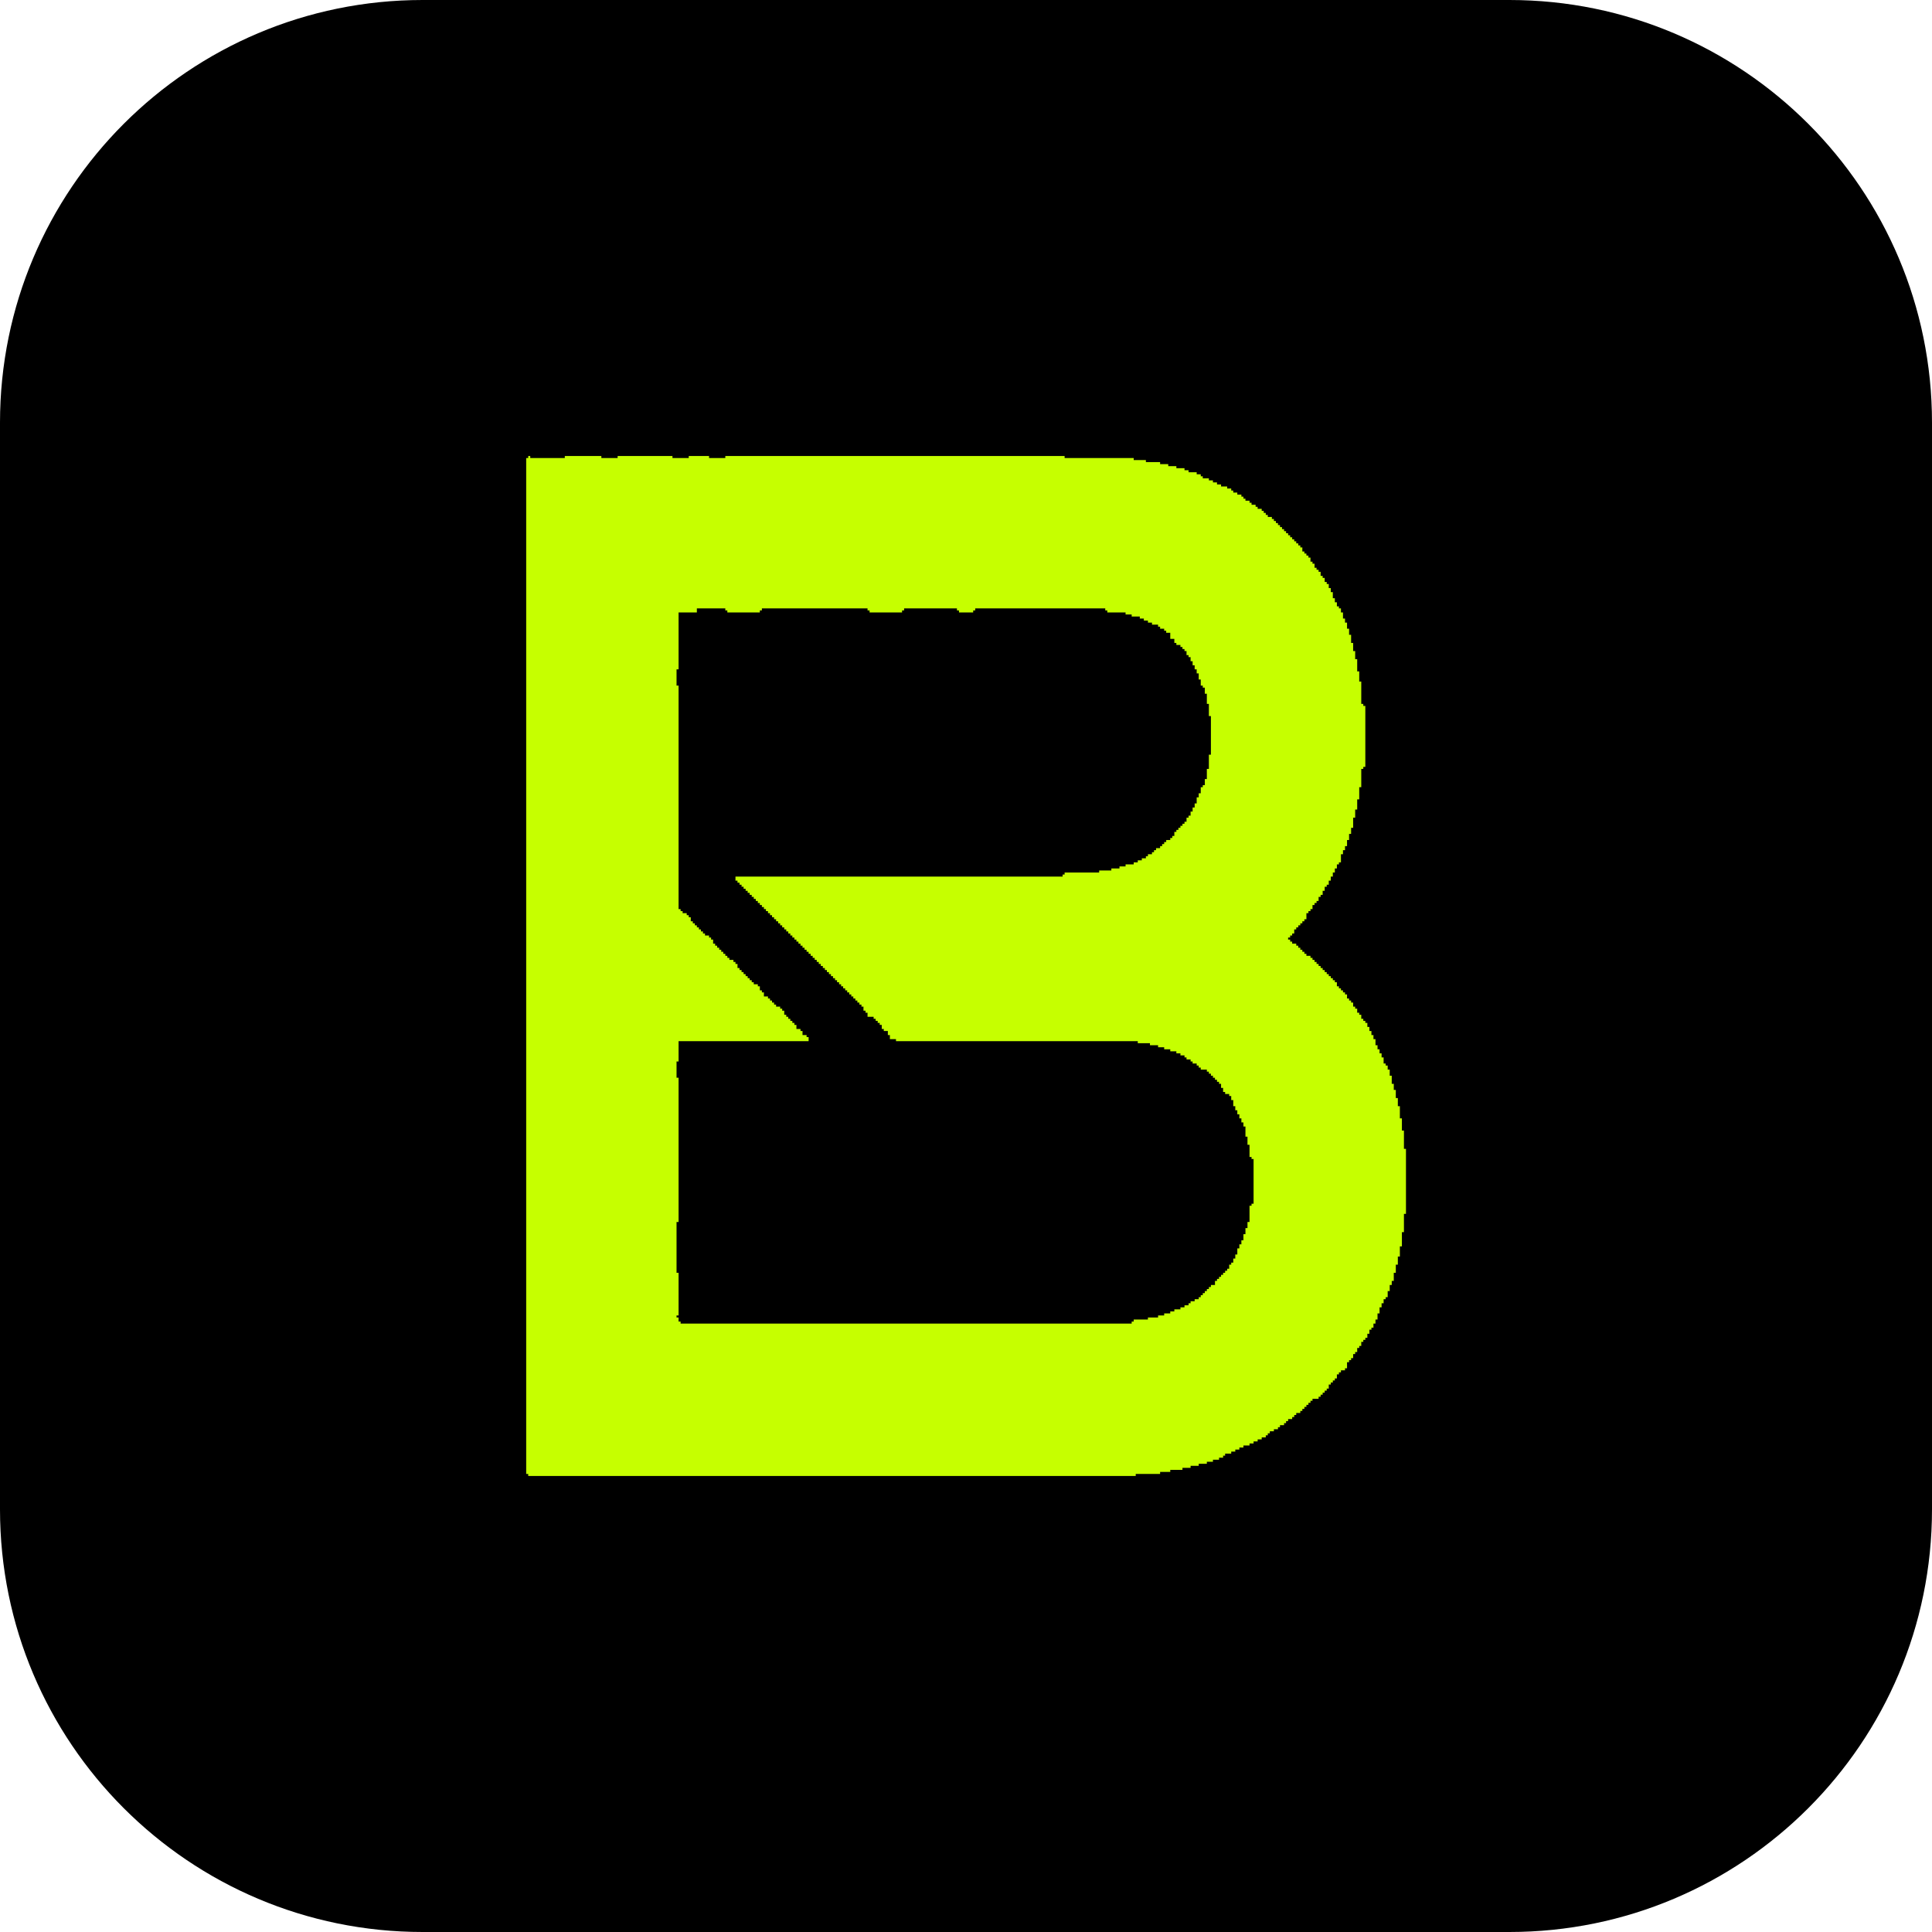
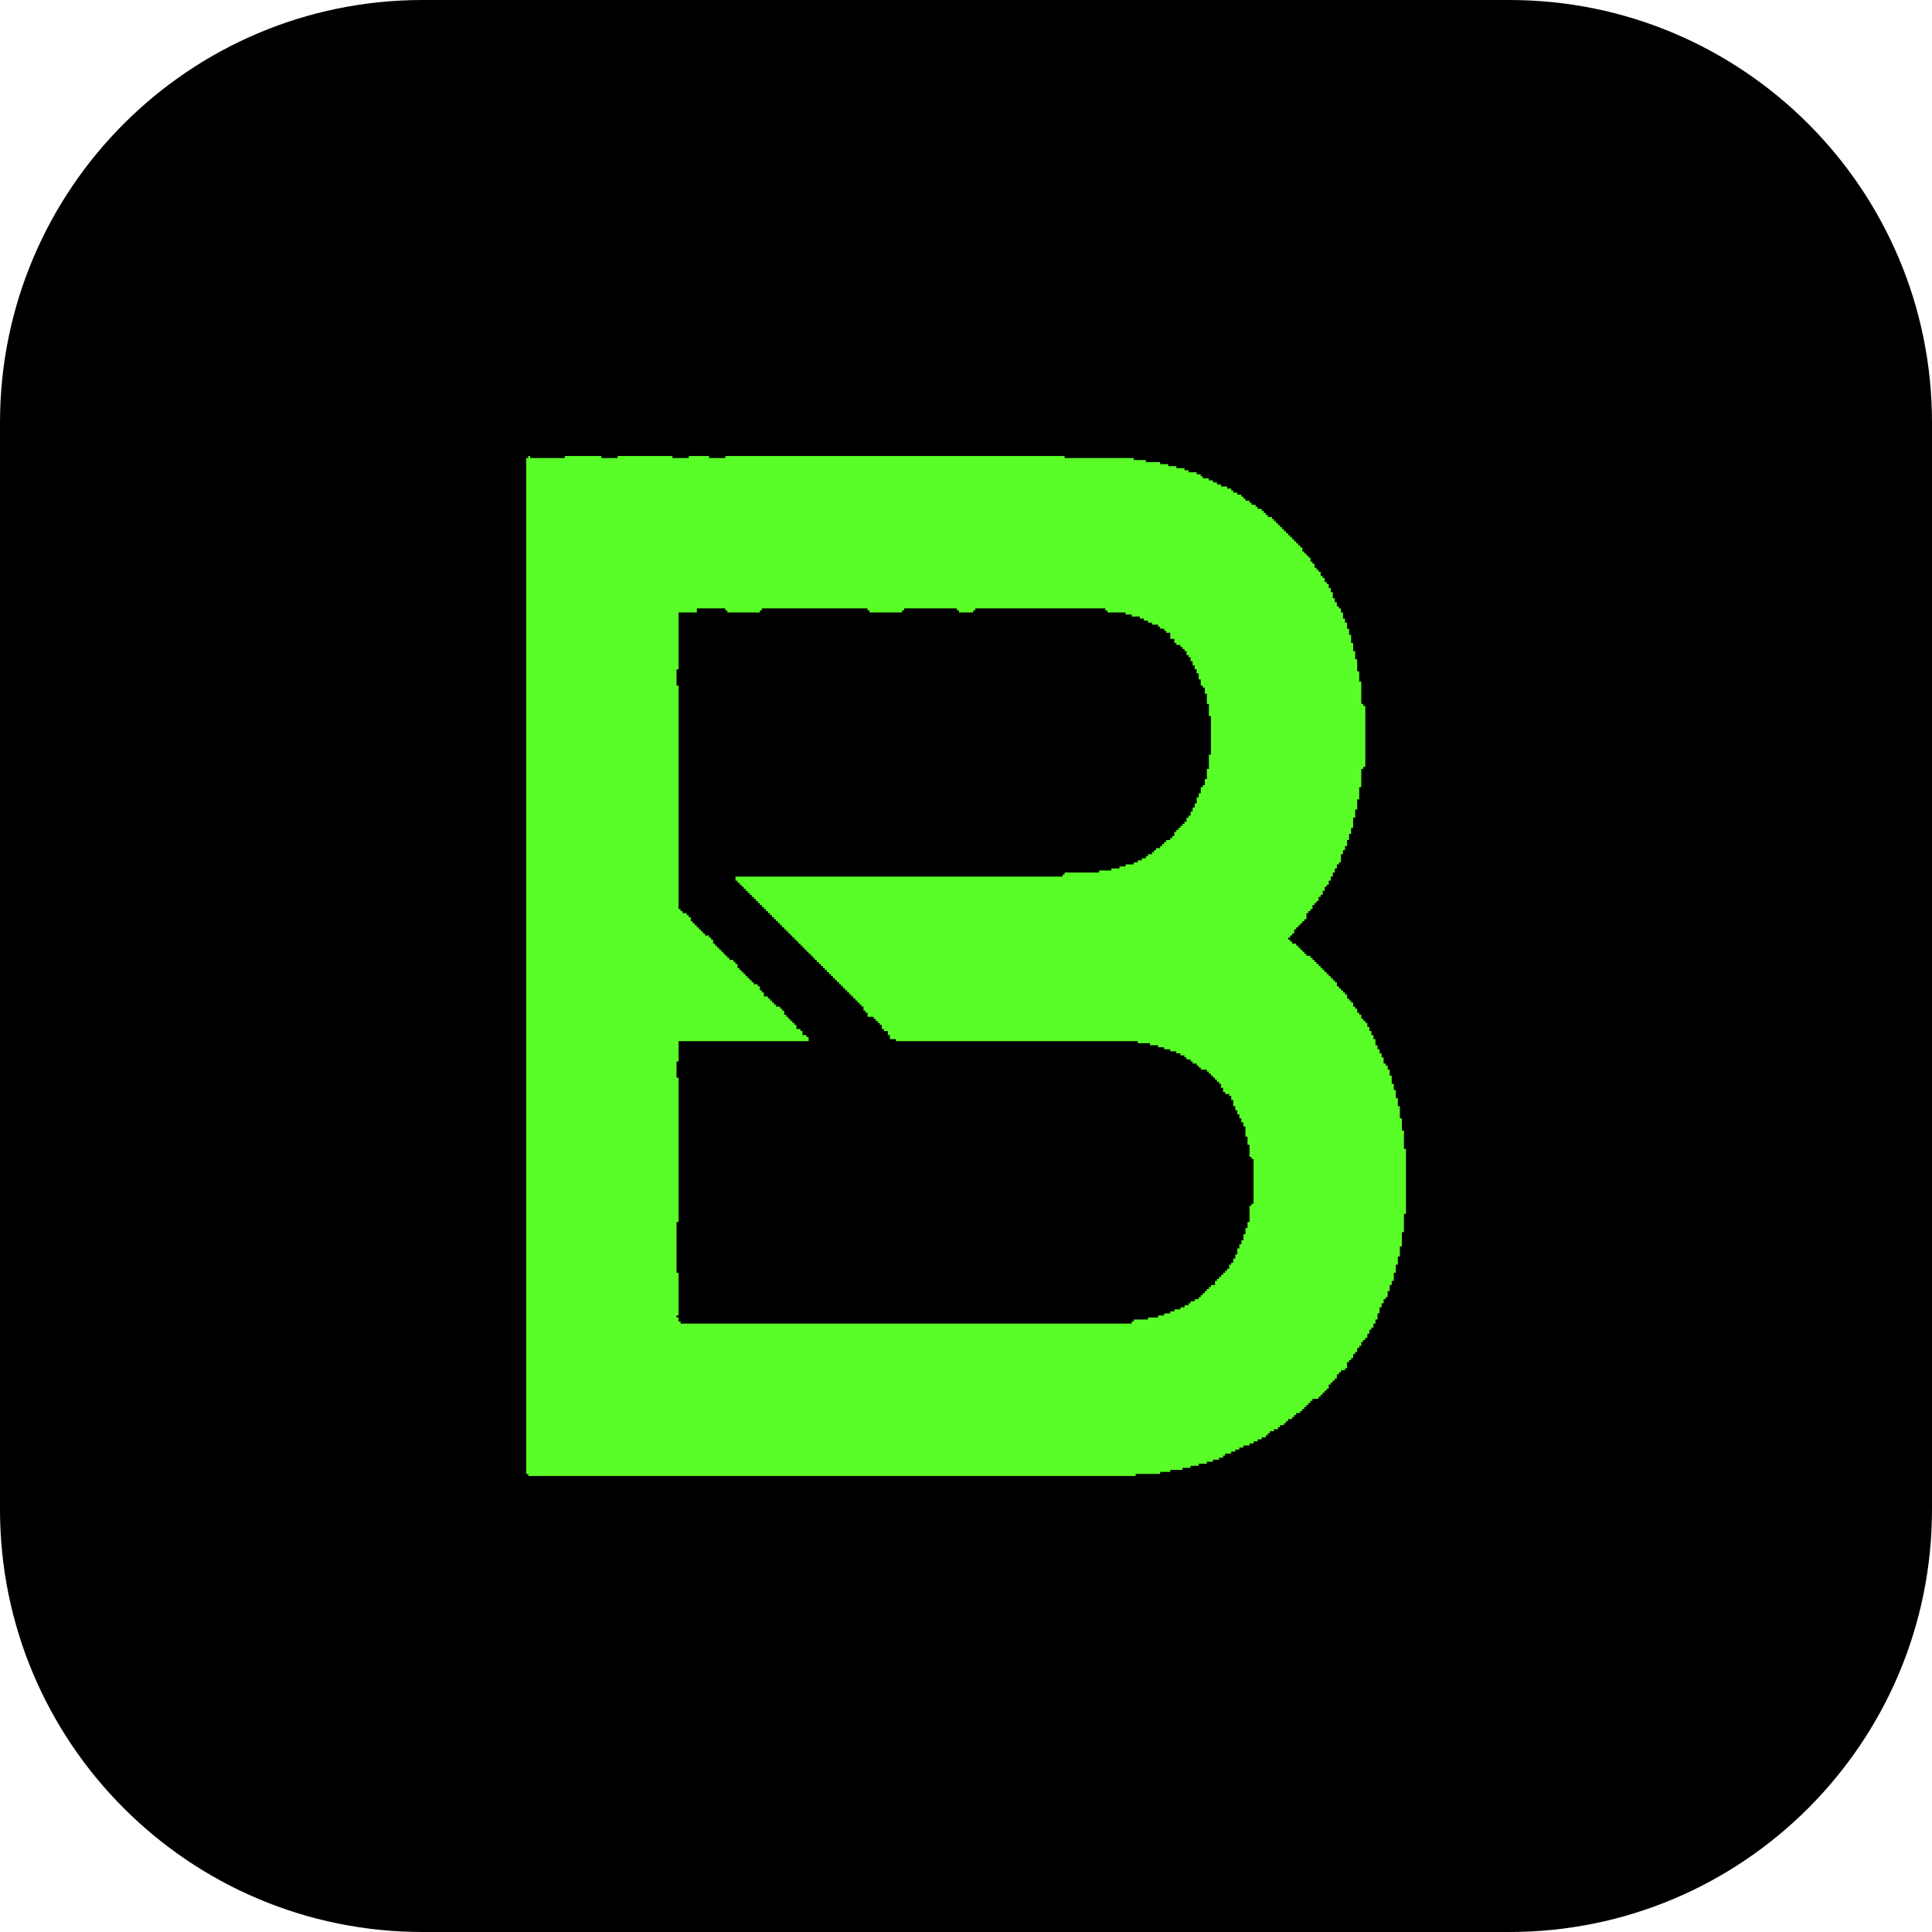
<svg xmlns="http://www.w3.org/2000/svg" width="1024" height="1024" viewBox="0 0 1024 1024">
  <rect width="1024" height="1024" rx="224" fill="#000000" />
  <g transform="translate(269.2 232.0) scale(1.0769)">
-     <path fill="#C6FF00" d="M10 9h1v1h-1zM28 9h18v1h-18zM54 9h27v1h-27zM89 9h10v1h-10zM107 9h167v1h-167zM9 10h299v1h-299zM9 11h305v1h-305zM9 12h312v1h-312zM9 13h316v1h-316zM9 14h320v1h-320zM9 15h324v1h-324zM9 16h326v1h-326zM9 17h330v1h-330zM9 18h332v1h-332zM9 19h333v1h-333zM9 20h336v1h-336zM9 21h338v1h-338zM9 22h340v1h-340zM9 23h342v1h-342zM9 24h345v1h-345zM9 25h347v1h-347zM9 26h348v1h-348zM9 27h350v1h-350zM9 28h352v1h-352zM9 29h353v1h-353zM9 30h354v1h-354zM9 31h356v1h-356zM9 32h357v1h-357zM9 33h359v1h-359zM9 34h360v1h-360zM9 35h362v1h-362zM9 36h363v1h-363zM9 37h364v1h-364zM9 38h365v1h-365zM9 39h367v1h-367zM9 40h368v1h-368zM9 41h369v1h-369zM9 42h370v1h-370zM9 43h371v1h-371zM9 44h372v1h-372zM9 45h373v1h-373zM9 46h374v1h-374zM9 47h375v1h-375zM9 48h376v1h-376zM9 49h377v1h-377zM9 50h378v1h-378zM9 51h379v1h-379zM9 52h380v1h-380zM9 53h381v1h-381zM9 54h382v1h-382zM9 55h382v1h-382zM9 56h383v1h-383zM9 57h384v1h-384zM9 58h385v1h-385zM9 59h386v1h-386zM9 60h386v1h-386zM9 61h387v1h-387zM9 62h388v1h-388zM9 63h388v1h-388zM9 64h389v1h-389zM9 65h390v1h-390zM9 66h391v1h-391zM9 67h391v1h-391zM9 68h392v1h-392zM9 69h393v1h-393zM9 70h393v1h-393zM9 71h394v1h-394zM9 72h395v1h-395zM9 73h395v1h-395zM9 74h396v1h-396zM9 75h396v1h-396zM9 76h397v1h-397zM9 77h397v1h-397zM9 78h397v1h-397zM9 79h398v1h-398zM9 80h398v1h-398zM9 81h399v1h-399zM9 82h399v1h-399zM9 83h400v1h-400zM9 84h84v1h-84zM107 84h18v1h-18zM177 84h18v1h-18zM221 84h9v1h-9zM294 84h116v1h-116zM9 85h84v1h-84zM108 85h16v1h-16zM178 85h16v1h-16zM222 85h7v1h-7zM295 85h115v1h-115zM9 86h75v1h-75zM304 86h107v1h-107zM9 87h75v1h-75zM307 87h104v1h-104zM9 88h75v1h-75zM311 88h100v1h-100zM9 89h75v1h-75zM313 89h99v1h-99zM9 90h75v1h-75zM315 90h97v1h-97zM9 91h75v1h-75zM317 91h96v1h-96zM9 92h75v1h-75zM320 92h93v1h-93zM9 93h75v1h-75zM321 93h92v1h-92zM9 94h75v1h-75zM323 94h91v1h-91zM9 95h75v1h-75zM324 95h90v1h-90zM9 96h75v1h-75zM326 96h88v1h-88zM9 97h75v1h-75zM326 97h89v1h-89zM9 98h75v1h-75zM326 98h89v1h-89zM9 99h75v1h-75zM328 99h87v1h-87zM9 100h75v1h-75zM328 100h87v1h-87zM9 101h75v1h-75zM329 101h87v1h-87zM9 102h75v1h-75zM331 102h85v1h-85zM9 103h75v1h-75zM332 103h84v1h-84zM9 104h75v1h-75zM333 104h83v1h-83zM9 105h75v1h-75zM334 105h83v1h-83zM9 106h75v1h-75zM334 106h83v1h-83zM9 107h75v1h-75zM335 107h82v1h-82zM9 108h75v1h-75zM336 108h81v1h-81zM9 109h75v1h-75zM336 109h82v1h-82zM9 110h75v1h-75zM337 110h81v1h-81zM9 111h75v1h-75zM337 111h81v1h-81zM9 112h75v1h-75zM338 112h80v1h-80zM9 113h75v1h-75zM338 113h80v1h-80zM9 114h74v1h-74zM339 114h79v1h-79zM9 115h74v1h-74zM339 115h80v1h-80zM9 116h74v1h-74zM340 116h79v1h-79zM9 117h74v1h-74zM340 117h79v1h-79zM9 118h74v1h-74zM340 118h79v1h-79zM9 119h74v1h-74zM341 119h78v1h-78zM9 120h74v1h-74zM341 120h79v1h-79zM9 121h74v1h-74zM341 121h79v1h-79zM9 122h75v1h-75zM342 122h78v1h-78zM9 123h75v1h-75zM343 123h77v1h-77zM9 124h75v1h-75zM343 124h77v1h-77zM9 125h75v1h-75zM343 125h77v1h-77zM9 126h75v1h-75zM344 126h76v1h-76zM9 127h75v1h-75zM344 127h76v1h-76zM9 128h75v1h-75zM344 128h76v1h-76zM9 129h75v1h-75zM344 129h76v1h-76zM9 130h75v1h-75zM344 130h76v1h-76zM9 131h75v1h-75zM345 131h76v1h-76zM9 132h75v1h-75zM345 132h77v1h-77zM9 133h75v1h-75zM345 133h77v1h-77zM9 134h75v1h-75zM345 134h77v1h-77zM9 135h75v1h-75zM345 135h77v1h-77zM9 136h75v1h-75zM345 136h77v1h-77zM9 137h75v1h-75zM346 137h76v1h-76zM9 138h75v1h-75zM346 138h76v1h-76zM9 139h75v1h-75zM346 139h76v1h-76zM9 140h75v1h-75zM346 140h76v1h-76zM9 141h75v1h-75zM346 141h76v1h-76zM9 142h75v1h-75zM346 142h76v1h-76zM9 143h75v1h-75zM346 143h76v1h-76zM9 144h75v1h-75zM346 144h76v1h-76zM9 145h75v1h-75zM346 145h76v1h-76zM9 146h75v1h-75zM346 146h76v1h-76zM9 147h75v1h-75zM346 147h76v1h-76zM9 148h75v1h-75zM346 148h76v1h-76zM9 149h75v1h-75zM346 149h76v1h-76zM9 150h75v1h-75zM346 150h76v1h-76zM9 151h75v1h-75zM346 151h76v1h-76zM9 152h75v1h-75zM346 152h76v1h-76zM9 153h75v1h-75zM346 153h76v1h-76zM9 154h75v1h-75zM346 154h76v1h-76zM9 155h75v1h-75zM346 155h76v1h-76zM9 156h75v1h-75zM345 156h77v1h-77zM9 157h75v1h-75zM345 157h77v1h-77zM9 158h75v1h-75zM345 158h77v1h-77zM9 159h75v1h-75zM345 159h77v1h-77zM9 160h75v1h-75zM345 160h77v1h-77zM9 161h75v1h-75zM345 161h77v1h-77zM9 162h75v1h-75zM345 162h76v1h-76zM9 163h75v1h-75zM344 163h76v1h-76zM9 164h75v1h-75zM344 164h76v1h-76zM9 165h75v1h-75zM344 165h76v1h-76zM9 166h75v1h-75zM344 166h76v1h-76zM9 167h75v1h-75zM344 167h76v1h-76zM9 168h75v1h-75zM343 168h77v1h-77zM9 169h75v1h-75zM343 169h77v1h-77zM9 170h75v1h-75zM343 170h77v1h-77zM9 171h75v1h-75zM342 171h78v1h-78zM9 172h75v1h-75zM341 172h78v1h-78zM9 173h75v1h-75zM341 173h78v1h-78zM9 174h75v1h-75zM341 174h78v1h-78zM9 175h75v1h-75zM340 175h79v1h-79zM9 176h75v1h-75zM340 176h79v1h-79zM9 177h75v1h-75zM339 177h80v1h-80zM9 178h75v1h-75zM339 178h79v1h-79zM9 179h75v1h-75zM339 179h79v1h-79zM9 180h75v1h-75zM338 180h80v1h-80zM9 181h75v1h-75zM338 181h80v1h-80zM9 182h75v1h-75zM337 182h81v1h-81zM9 183h75v1h-75zM337 183h80v1h-80zM9 184h75v1h-75zM336 184h81v1h-81zM9 185h75v1h-75zM336 185h81v1h-81zM9 186h75v1h-75zM335 186h82v1h-82zM9 187h75v1h-75zM334 187h82v1h-82zM9 188h75v1h-75zM334 188h82v1h-82zM9 189h75v1h-75zM333 189h83v1h-83zM9 190h75v1h-75zM332 190h84v1h-84zM9 191h75v1h-75zM331 191h85v1h-85zM9 192h75v1h-75zM330 192h85v1h-85zM9 193h75v1h-75zM329 193h86v1h-86zM9 194h75v1h-75zM328 194h87v1h-87zM9 195h75v1h-75zM328 195h86v1h-86zM9 196h75v1h-75zM327 196h87v1h-87zM9 197h75v1h-75zM326 197h88v1h-88zM9 198h75v1h-75zM324 198h89v1h-89zM9 199h75v1h-75zM323 199h90v1h-90zM9 200h75v1h-75zM322 200h91v1h-91zM9 201h75v1h-75zM321 201h91v1h-91zM9 202h75v1h-75zM319 202h93v1h-93zM9 203h75v1h-75zM318 203h93v1h-93zM9 204h75v1h-75zM317 204h94v1h-94zM9 205h75v1h-75zM315 205h95v1h-95zM9 206h75v1h-75zM314 206h96v1h-96zM9 207h75v1h-75zM312 207h98v1h-98zM9 208h75v1h-75zM310 208h100v1h-100zM9 209h75v1h-75zM308 209h101v1h-101zM9 210h75v1h-75zM304 210h104v1h-104zM9 211h75v1h-75zM301 211h107v1h-107zM9 212h75v1h-75zM297 212h110v1h-110zM9 213h75v1h-75zM291 213h116v1h-116zM9 214h75v1h-75zM274 214h132v1h-132zM9 215h75v1h-75zM273 215h133v1h-133zM9 216h75v1h-75zM112 216h293v1h-293zM9 217h75v1h-75zM112 217h293v1h-293zM9 218h75v1h-75zM113 218h291v1h-291zM9 219h75v1h-75zM114 219h290v1h-290zM9 220h75v1h-75zM115 220h288v1h-288zM9 221h75v1h-75zM116 221h286v1h-286zM9 222h75v1h-75zM117 222h285v1h-285zM9 223h75v1h-75zM118 223h283v1h-283zM9 224h75v1h-75zM119 224h282v1h-282zM9 225h75v1h-75zM120 225h280v1h-280zM9 226h75v1h-75zM121 226h278v1h-278zM9 227h75v1h-75zM122 227h277v1h-277zM9 228h75v1h-75zM123 228h275v1h-275zM9 229h75v1h-75zM124 229h273v1h-273zM9 230h75v1h-75zM125 230h271v1h-271zM9 231h75v1h-75zM126 231h270v1h-270zM9 232h76v1h-76zM127 232h268v1h-268zM9 233h77v1h-77zM128 233h266v1h-266zM9 234h79v1h-79zM129 234h264v1h-264zM9 235h80v1h-80zM130 235h263v1h-263zM9 236h81v1h-81zM131 236h262v1h-262zM9 237h81v1h-81zM132 237h260v1h-260zM9 238h82v1h-82zM133 238h258v1h-258zM9 239h83v1h-83zM134 239h256v1h-256zM9 240h84v1h-84zM135 240h254v1h-254zM9 241h85v1h-85zM136 241h252v1h-252zM9 242h86v1h-86zM137 242h250v1h-250zM9 243h87v1h-87zM138 243h249v1h-249zM9 244h88v1h-88zM139 244h247v1h-247zM9 245h90v1h-90zM140 245h245v1h-245zM9 246h91v1h-91zM141 246h243v1h-243zM9 247h92v1h-92zM142 247h243v1h-243zM9 248h92v1h-92zM143 248h243v1h-243zM9 249h93v1h-93zM144 249h244v1h-244zM9 250h94v1h-94zM145 250h244v1h-244zM9 251h95v1h-95zM146 251h244v1h-244zM9 252h96v1h-96zM147 252h244v1h-244zM9 253h97v1h-97zM148 253h244v1h-244zM9 254h98v1h-98zM149 254h244v1h-244zM9 255h99v1h-99zM150 255h245v1h-245zM9 256h100v1h-100zM151 256h245v1h-245zM9 257h102v1h-102zM152 257h245v1h-245zM9 258h103v1h-103zM153 258h245v1h-245zM9 259h104v1h-104zM154 259h245v1h-245zM9 260h104v1h-104zM155 260h245v1h-245zM9 261h105v1h-105zM156 261h245v1h-245zM9 262h106v1h-106zM157 262h245v1h-245zM9 263h107v1h-107zM158 263h245v1h-245zM9 264h108v1h-108zM159 264h245v1h-245zM9 265h109v1h-109zM160 265h245v1h-245zM9 266h110v1h-110zM161 266h245v1h-245zM9 267h111v1h-111zM162 267h245v1h-245zM9 268h112v1h-112zM163 268h245v1h-245zM9 269h114v1h-114zM164 269h244v1h-244zM9 270h115v1h-115zM165 270h244v1h-244zM9 271h115v1h-115zM166 271h244v1h-244zM9 272h116v1h-116zM167 272h244v1h-244zM9 273h117v1h-117zM168 273h244v1h-244zM9 274h117v1h-117zM169 274h244v1h-244zM9 275h119v1h-119zM170 275h243v1h-243zM9 276h120v1h-120zM171 276h243v1h-243zM9 277h121v1h-121zM172 277h243v1h-243zM9 278h122v1h-122zM173 278h243v1h-243zM9 279h123v1h-123zM174 279h242v1h-242zM9 280h125v1h-125zM175 280h242v1h-242zM9 281h126v1h-126zM175 281h243v1h-243zM9 282h127v1h-127zM176 282h242v1h-242zM9 283h127v1h-127zM177 283h242v1h-242zM9 284h128v1h-128zM177 284h243v1h-243zM9 285h129v1h-129zM180 285h240v1h-240zM9 286h130v1h-130zM181 286h240v1h-240zM9 287h131v1h-131zM182 287h240v1h-240zM9 288h132v1h-132zM183 288h240v1h-240zM9 289h133v1h-133zM184 289h239v1h-239zM9 290h133v1h-133zM184 290h240v1h-240zM9 291h135v1h-135zM185 291h239v1h-239zM9 292h136v1h-136zM187 292h238v1h-238zM9 293h136v1h-136zM187 293h238v1h-238zM9 294h138v1h-138zM188 294h238v1h-238zM9 295h139v1h-139zM188 295h238v1h-238zM9 296h139v1h-139zM191 296h236v1h-236zM9 297h75v1h-75zM310 297h117v1h-117zM9 298h75v1h-75zM316 298h111v1h-111zM9 299h75v1h-75zM320 299h108v1h-108zM9 300h75v1h-75zM323 300h105v1h-105zM9 301h75v1h-75zM326 301h103v1h-103zM9 302h75v1h-75zM329 302h100v1h-100zM9 303h75v1h-75zM331 303h99v1h-99zM9 304h75v1h-75zM333 304h97v1h-97zM9 305h75v1h-75zM334 305h97v1h-97zM9 306h75v1h-75zM336 306h95v1h-95zM9 307h74v1h-74zM337 307h94v1h-94zM9 308h74v1h-74zM339 308h93v1h-93zM9 309h74v1h-74zM340 309h93v1h-93zM9 310h74v1h-74zM341 310h92v1h-92zM9 311h74v1h-74zM344 311h90v1h-90zM9 312h74v1h-74zM345 312h89v1h-89zM9 313h74v1h-74zM346 313h88v1h-88zM9 314h74v1h-74zM347 314h88v1h-88zM9 315h75v1h-75zM348 315h87v1h-87zM9 316h75v1h-75zM349 316h86v1h-86zM9 317h75v1h-75zM350 317h85v1h-85zM9 318h75v1h-75zM351 318h85v1h-85zM9 319h75v1h-75zM351 319h85v1h-85zM9 320h75v1h-75zM352 320h84v1h-84zM9 321h75v1h-75zM352 321h85v1h-85zM9 322h75v1h-75zM353 322h84v1h-84zM9 323h75v1h-75zM355 323h82v1h-82zM9 324h75v1h-75zM356 324h81v1h-81zM9 325h75v1h-75zM356 325h82v1h-82zM9 326h75v1h-75zM357 326h81v1h-81zM9 327h75v1h-75zM357 327h81v1h-81zM9 328h75v1h-75zM357 328h81v1h-81zM9 329h75v1h-75zM358 329h81v1h-81zM9 330h75v1h-75zM358 330h81v1h-81zM9 331h75v1h-75zM359 331h80v1h-80zM9 332h75v1h-75zM359 332h80v1h-80zM9 333h75v1h-75zM360 333h79v1h-79zM9 334h75v1h-75zM360 334h79v1h-79zM9 335h75v1h-75zM361 335h79v1h-79zM9 336h75v1h-75zM361 336h79v1h-79zM9 337h75v1h-75zM362 337h78v1h-78zM9 338h75v1h-75zM362 338h78v1h-78zM9 339h75v1h-75zM363 339h77v1h-77zM9 340h75v1h-75zM363 340h77v1h-77zM9 341h75v1h-75zM363 341h78v1h-78zM9 342h75v1h-75zM363 342h78v1h-78zM9 343h75v1h-75zM363 343h78v1h-78zM9 344h75v1h-75zM364 344h77v1h-77zM9 345h75v1h-75zM364 345h77v1h-77zM9 346h75v1h-75zM364 346h77v1h-77zM9 347h75v1h-75zM364 347h77v1h-77zM9 348h75v1h-75zM365 348h76v1h-76zM9 349h75v1h-75zM365 349h76v1h-76zM9 350h75v1h-75zM365 350h77v1h-77zM9 351h75v1h-75zM365 351h77v1h-77zM9 352h75v1h-75zM365 352h77v1h-77zM9 353h75v1h-75zM365 353h77v1h-77zM9 354h75v1h-75zM366 354h76v1h-76zM9 355h75v1h-75zM367 355h75v1h-75zM9 356h75v1h-75zM367 356h75v1h-75zM9 357h75v1h-75zM367 357h75v1h-75zM9 358h75v1h-75zM367 358h75v1h-75zM9 359h75v1h-75zM367 359h75v1h-75zM9 360h75v1h-75zM367 360h75v1h-75zM9 361h75v1h-75zM367 361h75v1h-75zM9 362h75v1h-75zM367 362h75v1h-75zM9 363h75v1h-75zM367 363h75v1h-75zM9 364h75v1h-75zM367 364h75v1h-75zM9 365h75v1h-75zM367 365h75v1h-75zM9 366h75v1h-75zM367 366h75v1h-75zM9 367h75v1h-75zM367 367h75v1h-75zM9 368h75v1h-75zM367 368h75v1h-75zM9 369h75v1h-75zM367 369h75v1h-75zM9 370h75v1h-75zM367 370h75v1h-75zM9 371h75v1h-75zM367 371h75v1h-75zM9 372h75v1h-75zM367 372h75v1h-75zM9 373h75v1h-75zM367 373h75v1h-75zM9 374h75v1h-75zM367 374h75v1h-75zM9 375h75v1h-75zM367 375h75v1h-75zM9 376h75v1h-75zM367 376h75v1h-75zM9 377h75v1h-75zM366 377h76v1h-76zM9 378h75v1h-75zM365 378h77v1h-77zM9 379h75v1h-75zM365 379h77v1h-77zM9 380h75v1h-75zM365 380h77v1h-77zM9 381h75v1h-75zM365 381h77v1h-77zM9 382h75v1h-75zM365 382h76v1h-76zM9 383h75v1h-75zM365 383h76v1h-76zM9 384h75v1h-75zM365 384h76v1h-76zM9 385h75v1h-75zM365 385h76v1h-76zM9 386h74v1h-74zM364 386h77v1h-77zM9 387h74v1h-74zM364 387h77v1h-77zM9 388h74v1h-74zM364 388h77v1h-77zM9 389h74v1h-74zM363 389h78v1h-78zM9 390h74v1h-74zM363 390h78v1h-78zM9 391h74v1h-74zM363 391h77v1h-77zM9 392h74v1h-74zM362 392h78v1h-78zM9 393h74v1h-74zM362 393h78v1h-78zM9 394h74v1h-74zM362 394h78v1h-78zM9 395h74v1h-74zM361 395h79v1h-79zM9 396h74v1h-74zM361 396h79v1h-79zM9 397h74v1h-74zM360 397h80v1h-80zM9 398h74v1h-74zM360 398h79v1h-79zM9 399h74v1h-74zM359 399h80v1h-80zM9 400h74v1h-74zM359 400h80v1h-80zM9 401h74v1h-74zM359 401h80v1h-80zM9 402h74v1h-74zM358 402h81v1h-81zM9 403h74v1h-74zM358 403h80v1h-80zM9 404h74v1h-74zM357 404h81v1h-81zM9 405h74v1h-74zM357 405h81v1h-81zM9 406h74v1h-74zM356 406h82v1h-82zM9 407h74v1h-74zM355 407h82v1h-82zM9 408h74v1h-74zM355 408h82v1h-82zM9 409h74v1h-74zM354 409h83v1h-83zM9 410h74v1h-74zM353 410h84v1h-84zM9 411h75v1h-75zM352 411h84v1h-84zM9 412h75v1h-75zM351 412h85v1h-85zM9 413h75v1h-75zM350 413h86v1h-86zM9 414h75v1h-75zM349 414h87v1h-87zM9 415h75v1h-75zM348 415h87v1h-87zM9 416h75v1h-75zM348 416h87v1h-87zM9 417h75v1h-75zM346 417h88v1h-88zM9 418h75v1h-75zM345 418h89v1h-89zM9 419h75v1h-75zM344 419h90v1h-90zM9 420h75v1h-75zM343 420h90v1h-90zM9 421h75v1h-75zM342 421h91v1h-91zM9 422h75v1h-75zM341 422h92v1h-92zM9 423h75v1h-75zM340 423h92v1h-92zM9 424h75v1h-75zM338 424h93v1h-93zM9 425h75v1h-75zM336 425h95v1h-95zM9 426h75v1h-75zM335 426h95v1h-95zM9 427h75v1h-75zM333 427h97v1h-97zM9 428h75v1h-75zM331 428h98v1h-98zM9 429h75v1h-75zM328 429h101v1h-101zM9 430h75v1h-75zM326 430h103v1h-103zM9 431h75v1h-75zM323 431h105v1h-105zM9 432h74v1h-74zM320 432h108v1h-108zM9 433h75v1h-75zM315 433h113v1h-113zM9 434h75v1h-75zM308 434h119v1h-119zM9 435h76v1h-76zM307 435h120v1h-120zM9 436h417v1h-417zM9 437h417v1h-417zM9 438h416v1h-416zM9 439h415v1h-415zM9 440h415v1h-415zM9 441h414v1h-414zM9 442h414v1h-414zM9 443h413v1h-413zM9 444h412v1h-412zM9 445h411v1h-411zM9 446h411v1h-411zM9 447h410v1h-410zM9 448h409v1h-409zM9 449h409v1h-409zM9 450h408v1h-408zM9 451h407v1h-407zM9 452h407v1h-407zM9 453h406v1h-406zM9 454h405v1h-405zM9 455h404v1h-404zM9 456h404v1h-404zM9 457h404v1h-404zM9 458h403v1h-403zM9 459h401v1h-401zM9 460h400v1h-400zM9 461h399v1h-399zM9 462h399v1h-399zM9 463h398v1h-398zM9 464h397v1h-397zM9 465h396v1h-396zM9 466h395v1h-395zM9 467h395v1h-395zM9 468h394v1h-394zM9 469h393v1h-393zM9 470h392v1h-392zM9 471h391v1h-391zM9 472h390v1h-390zM9 473h387v1h-387zM9 474h386v1h-386zM9 475h385v1h-385zM9 476h384v1h-384zM9 477h383v1h-383zM9 478h382v1h-382zM9 479h381v1h-381zM9 480h379v1h-379zM9 481h378v1h-378zM9 482h377v1h-377zM9 483h375v1h-375zM9 484h374v1h-374zM9 485h373v1h-373zM9 486h371v1h-371zM9 487h370v1h-370zM9 488h368v1h-368zM9 489h366v1h-366zM9 490h365v1h-365zM9 491h364v1h-364zM9 492h362v1h-362zM9 493h360v1h-360zM9 494h358v1h-358zM9 495h356v1h-356zM9 496h353v1h-353zM9 497h351v1h-351zM9 498h349v1h-349zM9 499h347v1h-347zM9 500h344v1h-344zM9 501h343v1h-343zM9 502h341v1h-341zM9 503h338v1h-338zM9 504h335v1h-335zM9 505h331v1h-331zM9 506h327v1h-327zM9 507h323v1h-323zM9 508h317v1h-317zM9 509h312v1h-312zM10 510h299v1h-299z" />
+     <path fill="#59FD27" d="M10 9h1v1h-1zM28 9h18v1h-18zM54 9h27v1h-27zM89 9h10v1h-10zM107 9h167v1h-167zM9 10h299v1h-299zM9 11h305v1h-305zM9 12h312v1h-312zM9 13h316v1h-316zM9 14h320v1h-320zM9 15h324v1h-324zM9 16h326v1h-326zM9 17h330v1h-330zM9 18h332v1h-332zM9 19h333v1h-333zM9 20h336v1h-336zM9 21h338v1h-338zM9 22h340v1h-340zM9 23h342v1h-342zM9 24h345v1h-345zM9 25h347v1h-347zM9 26h348v1h-348zM9 27h350v1h-350zM9 28h352v1h-352zM9 29h353v1h-353zM9 30h354v1h-354zM9 31h356v1h-356zM9 32h357v1h-357zM9 33h359v1h-359zM9 34h360v1h-360zM9 35h362v1h-362zM9 36h363v1h-363zM9 37h364v1h-364zM9 38h365v1h-365zM9 39h367v1h-367zM9 40h368v1h-368zM9 41h369v1h-369zM9 42h370v1h-370zM9 43h371v1h-371zM9 44h372v1h-372zM9 45h373v1h-373zM9 46h374v1h-374zM9 47h375v1h-375zM9 48h376v1h-376zM9 49h377v1h-377zM9 50h378v1h-378zM9 51h379v1h-379zM9 52h380v1h-380zM9 53h381v1h-381zM9 54h382v1h-382zM9 55h382v1h-382zM9 56h383v1h-383zM9 57h384v1h-384zM9 58h385v1h-385zM9 59h386v1h-386zM9 60h386v1h-386zM9 61h387v1h-387zM9 62h388v1h-388zM9 63h388v1h-388zM9 64h389v1h-389zM9 65h390v1h-390zM9 66h391v1h-391zM9 67h391v1h-391zM9 68h392v1h-392zM9 69h393v1h-393zM9 70h393v1h-393zM9 71h394v1h-394zM9 72h395v1h-395zM9 73h395v1h-395zM9 74h396v1h-396zM9 75h396v1h-396zM9 76h397v1h-397zM9 77h397v1h-397zM9 78h397v1h-397zM9 79h398v1h-398zM9 80h398v1h-398zM9 81h399v1h-399zM9 82h399v1h-399zM9 83h400v1h-400zM9 84h84v1h-84zM107 84h18v1h-18zM177 84h18v1h-18zM221 84h9v1h-9zM294 84h116v1h-116zM9 85h84v1h-84zM108 85h16v1h-16zM178 85h16v1h-16zM222 85h7v1h-7zM295 85h115v1h-115zM9 86h75v1h-75zM304 86h107v1h-107zM9 87h75v1h-75zM307 87h104v1h-104zM9 88h75v1h-75zM311 88h100v1h-100zM9 89h75v1h-75zM313 89h99v1h-99zM9 90h75v1h-75zM315 90h97v1h-97zM9 91h75v1h-75zM317 91h96v1h-96zM9 92h75v1h-75zM320 92h93v1h-93zM9 93h75v1h-75zM321 93h92v1h-92zM9 94h75v1h-75zM323 94h91v1h-91zM9 95h75v1h-75zM324 95h90v1h-90zM9 96h75v1h-75zM326 96h88v1h-88zM9 97h75v1h-75zM326 97h89v1h-89zM9 98h75v1h-75zM326 98h89v1h-89zM9 99h75v1h-75zM328 99h87v1h-87zM9 100h75v1h-75zM328 100h87v1h-87zM9 101h75v1h-75zM329 101h87v1h-87zM9 102h75v1h-75zM331 102h85v1h-85zM9 103h75v1h-75zM332 103h84v1h-84zM9 104h75v1h-75zM333 104h83v1h-83zM9 105h75v1h-75zM334 105h83v1h-83zM9 106h75v1h-75zM334 106h83v1h-83zM9 107h75v1h-75zM335 107h82v1h-82zM9 108h75v1h-75zM336 108h81v1h-81zM9 109h75v1h-75zM336 109h82v1h-82zM9 110h75v1h-75zM337 110h81v1h-81zM9 111h75v1h-75zM337 111h81v1h-81zM9 112h75v1h-75zM338 112h80v1h-80zM9 113h75v1h-75zM338 113h80v1h-80zM9 114h74v1h-74zM339 114h79v1h-79zM9 115h74v1h-74zM339 115h80v1h-80zM9 116h74v1h-74zM340 116h79v1h-79zM9 117h74v1h-74zM340 117h79v1h-79zM9 118h74v1h-74zM340 118h79v1h-79zM9 119h74v1h-74zM341 119h78v1h-78zM9 120h74v1h-74zM341 120h79v1h-79zM9 121h74v1h-74zM341 121h79v1h-79zM9 122h75v1h-75zM342 122h78v1h-78zM9 123h75v1h-75zM343 123h77v1h-77zM9 124h75v1h-75zM343 124h77v1h-77zM9 125h75v1h-75zM343 125h77v1h-77zM9 126h75v1h-75zM344 126h76v1h-76zM9 127h75v1h-75zM344 127h76v1h-76zM9 128h75v1h-75zM344 128h76v1h-76zM9 129h75v1h-75zM344 129h76v1h-76zM9 130h75v1h-75zM344 130h76v1h-76zM9 131h75v1h-75zM345 131h76v1h-76zM9 132h75v1h-75zM345 132h77v1h-77zM9 133h75v1h-75zM345 133h77v1h-77zM9 134h75v1h-75zM345 134h77v1h-77zM9 135h75v1h-75zM345 135h77v1h-77zM9 136h75v1h-75zM345 136h77v1h-77zM9 137h75v1h-75zM346 137h76v1h-76zM9 138h75v1h-75zM346 138h76v1h-76zM9 139h75v1h-75zM346 139h76v1h-76zM9 140h75v1h-75zM346 140h76v1h-76zM9 141h75v1h-75zM346 141h76v1h-76zM9 142h75v1h-75zM346 142h76v1h-76zM9 143h75v1h-75zM346 143h76v1h-76zM9 144h75v1h-75zM346 144h76v1h-76zM9 145h75v1h-75zM346 145h76v1h-76zM9 146h75v1h-75zM346 146h76v1h-76zM9 147h75v1h-75zM346 147h76v1h-76zM9 148h75v1h-75zM346 148h76v1h-76zM9 149h75v1h-75zM346 149h76v1h-76zM9 150h75v1h-75zM346 150h76v1h-76zM9 151h75v1h-75zM346 151h76v1h-76zM9 152h75v1h-75zM346 152h76v1h-76zM9 153h75v1h-75zM346 153h76v1h-76zM9 154h75v1h-75zM346 154h76v1h-76zM9 155h75v1h-75zM346 155h76v1h-76zM9 156h75v1h-75zM345 156h77v1h-77zM9 157h75v1h-75zM345 157h77v1h-77zM9 158h75v1h-75zM345 158h77v1h-77zM9 159h75v1h-75zM345 159h77v1h-77zM9 160h75v1h-75zM345 160h77v1h-77zM9 161h75v1h-75zM345 161h77v1h-77zM9 162h75v1h-75zM345 162h76v1h-76zM9 163h75v1h-75zM344 163h76v1h-76zM9 164h75v1h-75zM344 164h76v1h-76zM9 165h75v1h-75zM344 165h76v1h-76zM9 166h75v1h-75zM344 166h76v1h-76zM9 167h75v1h-75zM344 167h76v1h-76zM9 168h75v1h-75zM343 168h77v1h-77zM9 169h75v1h-75zM343 169h77v1h-77zM9 170h75v1h-75zM343 170h77v1h-77zM9 171h75v1h-75zM342 171h78v1h-78zM9 172h75v1h-75zM341 172h78v1h-78zM9 173h75v1h-75zM341 173h78v1h-78zM9 174h75v1h-75zM341 174h78v1h-78zM9 175h75v1h-75zM340 175h79v1h-79zM9 176h75v1h-75zM340 176h79v1h-79zM9 177h75v1h-75zM339 177h80v1h-80zM9 178h75v1h-75zM339 178h79v1h-79zM9 179h75v1h-75zM339 179h79v1h-79zM9 180h75v1h-75zM338 180h80v1h-80zM9 181h75v1h-75zM338 181h80v1h-80zM9 182h75v1h-75zM337 182h81v1h-81zM9 183h75v1h-75zM337 183h80v1h-80zM9 184h75v1h-75zM336 184h81v1h-81zM9 185h75v1h-75zM336 185h81v1h-81zM9 186h75v1h-75zM335 186h82v1h-82zM9 187h75v1h-75zM334 187h82v1h-82zM9 188h75v1h-75zM334 188h82v1h-82zM9 189h75v1h-75zM333 189h83v1h-83zM9 190h75v1h-75zM332 190h84v1h-84zM9 191h75v1h-75zM331 191h85v1h-85zM9 192h75v1h-75zM330 192h85v1h-85zM9 193h75v1h-75zM329 193h86v1h-86zM9 194h75v1h-75zM328 194h87v1h-87zM9 195h75v1h-75zM328 195h86v1h-86zM9 196h75v1h-75zM327 196h87v1h-87zM9 197h75v1h-75zM326 197h88v1h-88zM9 198h75v1h-75zM324 198h89v1h-89zM9 199h75v1h-75zM323 199h90v1h-90zM9 200h75v1h-75zM322 200h91v1h-91zM9 201h75v1h-75zM321 201h91v1h-91zM9 202h75v1h-75zM319 202h93v1h-93zM9 203h75v1h-75zM318 203h93v1h-93zM9 204h75v1h-75zM317 204h94v1h-94zM9 205h75v1h-75zM315 205h95v1h-95zM9 206h75v1h-75zM314 206h96v1h-96zM9 207h75v1h-75zM312 207h98v1h-98zM9 208h75v1h-75zM310 208h100v1h-100zM9 209h75v1h-75zM308 209h101v1h-101zM9 210h75v1h-75zM304 210h104v1h-104zM9 211h75v1h-75zM301 211h107v1h-107zM9 212h75v1h-75zM297 212h110v1h-110zM9 213h75v1h-75zM291 213h116v1h-116zM9 214h75v1h-75zM274 214h132v1h-132zM9 215h75v1h-75zM273 215h133v1h-133zM9 216h75v1h-75zM112 216h293v1h-293zM9 217h75v1h-75zM112 217h293v1h-293zM9 218h75v1h-75zM113 218h291v1h-291zM9 219h75v1h-75zM114 219h290v1h-290zM9 220h75v1h-75zM115 220h288v1h-288zM9 221h75v1h-75zM116 221h286v1h-286zM9 222h75v1h-75zM117 222h285v1h-285zM9 223h75v1h-75zM118 223h283v1h-283zM9 224h75v1h-75zM119 224h282v1h-282zM9 225h75v1h-75zM120 225h280v1h-280zM9 226h75v1h-75zM121 226h278v1h-278zM9 227h75v1h-75zM122 227h277v1h-277zM9 228h75v1h-75zM123 228h275v1h-275zM9 229h75v1h-75zM124 229h273v1h-273zM9 230h75v1h-75zM125 230h271v1h-271zM9 231h75v1h-75zM126 231h270v1h-270zM9 232h76v1h-76zM127 232h268v1h-268zM9 233h77v1h-77zM128 233h266v1h-266zM9 234h79v1h-79zM129 234h264v1h-264zM9 235h80v1h-80zM130 235h263v1h-263zM9 236h81v1h-81zM131 236h262v1h-262zM9 237h81v1h-81zM132 237h260v1h-260zM9 238h82v1h-82zM133 238h258v1h-258zM9 239h83v1h-83zM134 239h256v1h-256zM9 240h84v1h-84zM135 240h254v1h-254zM9 241h85v1h-85zM136 241h252v1h-252zM9 242h86v1h-86zM137 242h250v1h-250zM9 243h87v1h-87zM138 243h249v1h-249zM9 244h88v1h-88zM139 244h247v1h-247zM9 245h90v1h-90zM140 245h245v1h-245zM9 246h91v1h-91zM141 246h243v1h-243zM9 247h92v1h-92zM142 247h243v1h-243zM9 248h92v1h-92zM143 248h243v1h-243zM9 249h93v1h-93zM144 249h244v1h-244zM9 250h94v1h-94zM145 250h244v1h-244zM9 251h95v1h-95zM146 251h244v1h-244zM9 252h96v1h-96zM147 252h244v1h-244zM9 253h97v1h-97zM148 253h244v1h-244zM9 254h98v1h-98zM149 254h244v1h-244zM9 255h99v1h-99zM150 255h245v1h-245zM9 256h100v1h-100zM151 256h245v1h-245zM9 257h102v1h-102zM152 257h245v1h-245zM9 258h103v1h-103zM153 258h245v1h-245zM9 259h104v1h-104zM154 259h245v1h-245zM9 260h104v1h-104zM155 260h245v1h-245zM9 261h105v1h-105zM156 261h245v1h-245zM9 262h106v1h-106zM157 262h245v1h-245zM9 263h107v1h-107zM158 263h245v1h-245zM9 264h108v1h-108zM159 264h245v1h-245zM9 265h109v1h-109zM160 265h245v1h-245zM9 266h110v1h-110zM161 266h245v1h-245zM9 267h111v1h-111zM162 267h245v1h-245zM9 268h112v1h-112zM163 268h245v1h-245zM9 269h114v1h-114zM164 269h244v1h-244zM9 270h115v1h-115zM165 270h244v1h-244zM9 271h115v1h-115zM166 271h244v1h-244zM9 272h116v1h-116zM167 272h244v1h-244zM9 273h117v1h-117zM168 273h244v1h-244zM9 274h117v1h-117zM169 274h244v1h-244zM9 275h119v1h-119zM170 275h243v1h-243zM9 276h120v1h-120zM171 276h243v1h-243zM9 277h121v1h-121zM172 277h243v1h-243zM9 278h122v1h-122zM173 278h243v1h-243zM9 279h123v1h-123zM174 279h242v1h-242zM9 280h125v1h-125zM175 280h242v1h-242zM9 281h126v1h-126zM175 281h243v1h-243zM9 282h127v1h-127zM176 282h242v1h-242zM9 283h127v1h-127zM177 283h242v1h-242zM9 284h128v1h-128zM177 284h243v1h-243zM9 285h129v1h-129zM180 285h240v1h-240zM9 286h130v1h-130zM181 286h240v1h-240zM9 287h131v1h-131zM182 287h240v1h-240zM9 288h132v1h-132zM183 288h240v1h-240zM9 289h133v1h-133zM184 289h239v1h-239zM9 290h133v1h-133zM184 290h240v1h-240zM9 291h135v1h-135zM185 291h239v1h-239zM9 292h136v1h-136zM187 292h238v1h-238zM9 293h136v1h-136zM187 293h238v1h-238zM9 294h138v1h-138zM188 294h238v1h-238zM9 295h139v1h-139zM188 295h238v1h-238zM9 296h139v1h-139zM191 296h236v1h-236zM9 297h75v1h-75zM310 297h117v1h-117zM9 298h75v1h-75zM316 298h111v1h-111zM9 299h75v1h-75zM320 299h108v1h-108zM9 300h75v1h-75zM323 300h105v1h-105zM9 301h75v1h-75zM326 301h103v1h-103zM9 302h75v1h-75zM329 302h100v1h-100zM9 303h75v1h-75zM331 303h99v1h-99zM9 304h75v1h-75zM333 304h97v1h-97zM9 305h75v1h-75zM334 305h97v1h-97zM9 306h75v1h-75zM336 306h95v1h-95zM9 307h74v1h-74zM337 307h94v1h-94zM9 308h74v1h-74zM339 308h93v1h-93zM9 309h74v1h-74zM340 309h93v1h-93zM9 310h74v1h-74zM341 310h92v1h-92zM9 311h74v1h-74zM344 311h90v1h-90zM9 312h74v1h-74zM345 312h89v1h-89zM9 313h74v1h-74zM346 313h88v1h-88zM9 314h74v1h-74zM347 314h88v1h-88zM9 315h75v1h-75zM348 315h87v1h-87zM9 316h75v1h-75zM349 316h86v1h-86zM9 317h75v1h-75zM350 317h85v1h-85zM9 318h75v1h-75zM351 318h85v1h-85zM9 319h75v1h-75zM351 319h85v1h-85zM9 320h75v1h-75zM352 320h84v1h-84zM9 321h75v1h-75zM352 321h85v1h-85zM9 322h75v1h-75zM353 322h84v1h-84zM9 323h75v1h-75zM355 323h82v1h-82zM9 324h75v1h-75zM356 324h81v1h-81zM9 325h75v1h-75zM356 325h82v1h-82zM9 326h75v1h-75zM357 326h81v1h-81zM9 327h75v1h-75zM357 327h81v1h-81zM9 328h75v1h-75zM357 328h81v1h-81zM9 329h75v1h-75zM358 329h81v1h-81zM9 330h75v1h-75zM358 330h81v1h-81zM9 331h75v1h-75zM359 331h80v1h-80zM9 332h75v1h-75zM359 332h80v1h-80zM9 333h75v1h-75zM360 333h79v1h-79zM9 334h75v1h-75zM360 334h79v1h-79zM9 335h75v1h-75zM361 335h79v1h-79zM9 336h75v1h-75zM361 336h79v1h-79zM9 337h75v1h-75zM362 337h78v1h-78zM9 338h75v1h-75zM362 338h78v1h-78zM9 339h75v1h-75zM363 339h77v1h-77zM9 340h75v1h-75zM363 340h77v1h-77zM9 341h75v1h-75zM363 341h78v1h-78zM9 342h75v1h-75zM363 342h78v1h-78zM9 343h75v1h-75zM363 343h78v1h-78zM9 344h75v1h-75zM364 344h77v1h-77zM9 345h75v1h-75zM364 345h77v1h-77zM9 346h75v1h-75zM364 346h77v1h-77zM9 347h75v1h-75zM364 347h77v1h-77zM9 348h75v1h-75zM365 348h76v1h-76zM9 349h75v1h-75zM365 349h76v1h-76zM9 350h75v1h-75zM365 350h77v1h-77zM9 351h75v1h-75zM365 351h77v1h-77zM9 352h75v1h-75zM365 352h77v1h-77zM9 353h75v1h-75zM365 353h77v1h-77zM9 354h75v1h-75zM366 354h76v1h-76zM9 355h75v1h-75zM367 355h75v1h-75zM9 356h75v1h-75zM367 356h75v1h-75zM9 357h75v1h-75zM367 357h75v1h-75zM9 358h75v1h-75zM367 358h75v1h-75zM9 359h75v1h-75zM367 359h75v1h-75zM9 360h75v1h-75zM367 360h75v1h-75zM9 361h75v1h-75zM367 361h75v1h-75zM9 362h75v1h-75zM367 362h75v1h-75zM9 363h75v1h-75zM367 363h75v1h-75zM9 364h75v1h-75zM367 364h75v1h-75zM9 365h75v1h-75zM367 365h75v1h-75zM9 366h75v1h-75zM367 366h75v1h-75zM9 367h75v1h-75zM367 367h75v1h-75zM9 368h75v1h-75zM367 368h75v1h-75zM9 369h75v1h-75zM367 369h75v1h-75zM9 370h75v1h-75zM367 370h75v1h-75zM9 371h75v1h-75zM367 371h75v1h-75zM9 372h75v1h-75zM367 372h75v1h-75zM9 373h75v1h-75zM367 373h75v1h-75zM9 374h75v1h-75zM367 374h75v1h-75zM9 375h75v1h-75zM367 375h75v1h-75zM9 376h75v1h-75zM367 376h75v1h-75zM9 377h75v1h-75zM366 377h76v1h-76zM9 378h75v1h-75zM365 378h77v1h-77zM9 379h75v1h-75zM365 379h77v1h-77zM9 380h75v1h-75zM365 380h77v1h-77zM9 381h75v1h-75zM365 381h77v1h-77zM9 382h75v1h-75zM365 382h76v1h-76zM9 383h75v1h-75zM365 383h76v1h-76zM9 384h75v1h-75zM365 384h76v1h-76zM9 385h75v1h-75zM365 385h76v1h-76zM9 386h74v1h-74zM364 386h77v1h-77zM9 387h74v1h-74zM364 387h77v1h-77zM9 388h74v1h-74zM364 388h77v1h-77zM9 389h74v1h-74zM363 389h78v1h-78zM9 390h74v1h-74zM363 390h78v1h-78zM9 391h74v1h-74zM363 391h77v1h-77zM9 392h74v1h-74zM362 392h78v1h-78zM9 393h74v1h-74zM362 393h78v1h-78zM9 394h74v1h-74zM362 394h78v1h-78zM9 395h74v1h-74zM361 395h79v1h-79zM9 396h74v1h-74zM361 396h79v1h-79zM9 397h74v1h-74zM360 397h80v1h-80zM9 398h74v1h-74zM360 398h79v1h-79zM9 399h74v1h-74zM359 399h80v1h-80zM9 400h74v1h-74zM359 400h80v1h-80zM9 401h74v1h-74zM359 401h80v1h-80zM9 402h74v1h-74zM358 402h81v1h-81zM9 403h74v1h-74zM358 403h80v1h-80zM9 404h74v1h-74zM357 404h81v1h-81zM9 405h74v1h-74zM357 405h81v1h-81zM9 406h74v1h-74zM356 406h82v1h-82zM9 407h74v1h-74zM355 407h82v1h-82zM9 408h74v1h-74zM355 408h82v1h-82zM9 409h74v1h-74zM354 409h83v1h-83zM9 410h74v1h-74zM353 410h84v1h-84zM9 411h75v1h-75zM352 411h84v1h-84zM9 412h75v1h-75zM351 412h85v1h-85zM9 413h75v1h-75zM350 413h86v1h-86zM9 414h75v1h-75zM349 414h87v1h-87zM9 415h75v1h-75zM348 415h87v1h-87zM9 416h75v1h-75zM348 416h87v1h-87zM9 417h75v1h-75zM346 417h88v1h-88zM9 418h75v1h-75zM345 418h89v1h-89zM9 419h75v1h-75zM344 419h90v1h-90zM9 420h75v1h-75zM343 420h90v1h-90zM9 421h75v1h-75zM342 421h91v1h-91zM9 422h75v1h-75zM341 422h92v1h-92zM9 423h75v1h-75zM340 423h92v1h-92zM9 424h75v1h-75zM338 424h93v1h-93zM9 425h75v1h-75zM336 425h95v1h-95zM9 426h75v1h-75zM335 426h95v1h-95zM9 427h75v1h-75zM333 427h97v1h-97zM9 428h75v1h-75zM331 428h98v1h-98zM9 429h75v1h-75zM328 429h101v1h-101zM9 430h75v1h-75zM326 430h103v1h-103zM9 431h75v1h-75zM323 431h105v1h-105zM9 432h74v1h-74zM320 432h108v1h-108zM9 433h75v1h-75zM315 433h113v1h-113zM9 434h75v1h-75zM308 434h119v1h-119zM9 435h76v1h-76zM307 435h120v1h-120zM9 436h417v1h-417zM9 437h417v1h-417zM9 438h416v1h-416zM9 439h415v1h-415zM9 440h415v1h-415zM9 441h414v1h-414zM9 442h414v1h-414zM9 443h413v1h-413zM9 444h412v1h-412zM9 445h411v1h-411zM9 446h411v1h-411zM9 447h410v1h-410zM9 448h409v1h-409zM9 449h409v1h-409zM9 450h408v1h-408zM9 451h407v1h-407zM9 452h407v1h-407zM9 453h406v1h-406zM9 454h405v1h-405zM9 455h404v1h-404zM9 456h404v1h-404zM9 457h404v1h-404zM9 458h403v1h-403zM9 459h401v1h-401zM9 460h400v1h-400zM9 461h399v1h-399zM9 462h399v1h-399zM9 463h398v1h-398zM9 464h397v1h-397zM9 465h396v1h-396zM9 466h395v1h-395zM9 467h395v1h-395zM9 468h394v1h-394zM9 469h393v1h-393zM9 470h392v1h-392zM9 471h391v1h-391zM9 472h390v1h-390zM9 473h387v1h-387zM9 474h386v1h-386zM9 475h385v1h-385zM9 476h384v1h-384zM9 477h383v1h-383zM9 478h382v1h-382zM9 479h381v1h-381zM9 480h379v1h-379zM9 481h378v1h-378zM9 482h377v1h-377zM9 483h375v1h-375zM9 484h374v1h-374zM9 485h373v1h-373zM9 486h371v1h-371zM9 487h370v1h-370zM9 488h368v1h-368zM9 489h366v1h-366zM9 490h365v1h-365zM9 491h364v1h-364zM9 492h362v1h-362zM9 493h360v1h-360zM9 494h358v1h-358zM9 495h356v1h-356zM9 496h353v1h-353zM9 497h351v1h-351zM9 498h349v1h-349zM9 499h347v1h-347zM9 500h344v1h-344zM9 501h343v1h-343zM9 502h341v1h-341zM9 503h338v1h-338zM9 504h335v1h-335zM9 505h331v1h-331zM9 506h327v1h-327zM9 507h323v1h-323zM9 508h317v1h-317zM9 509h312v1h-312zM10 510h299v1h-299z" />
  </g>
</svg>
